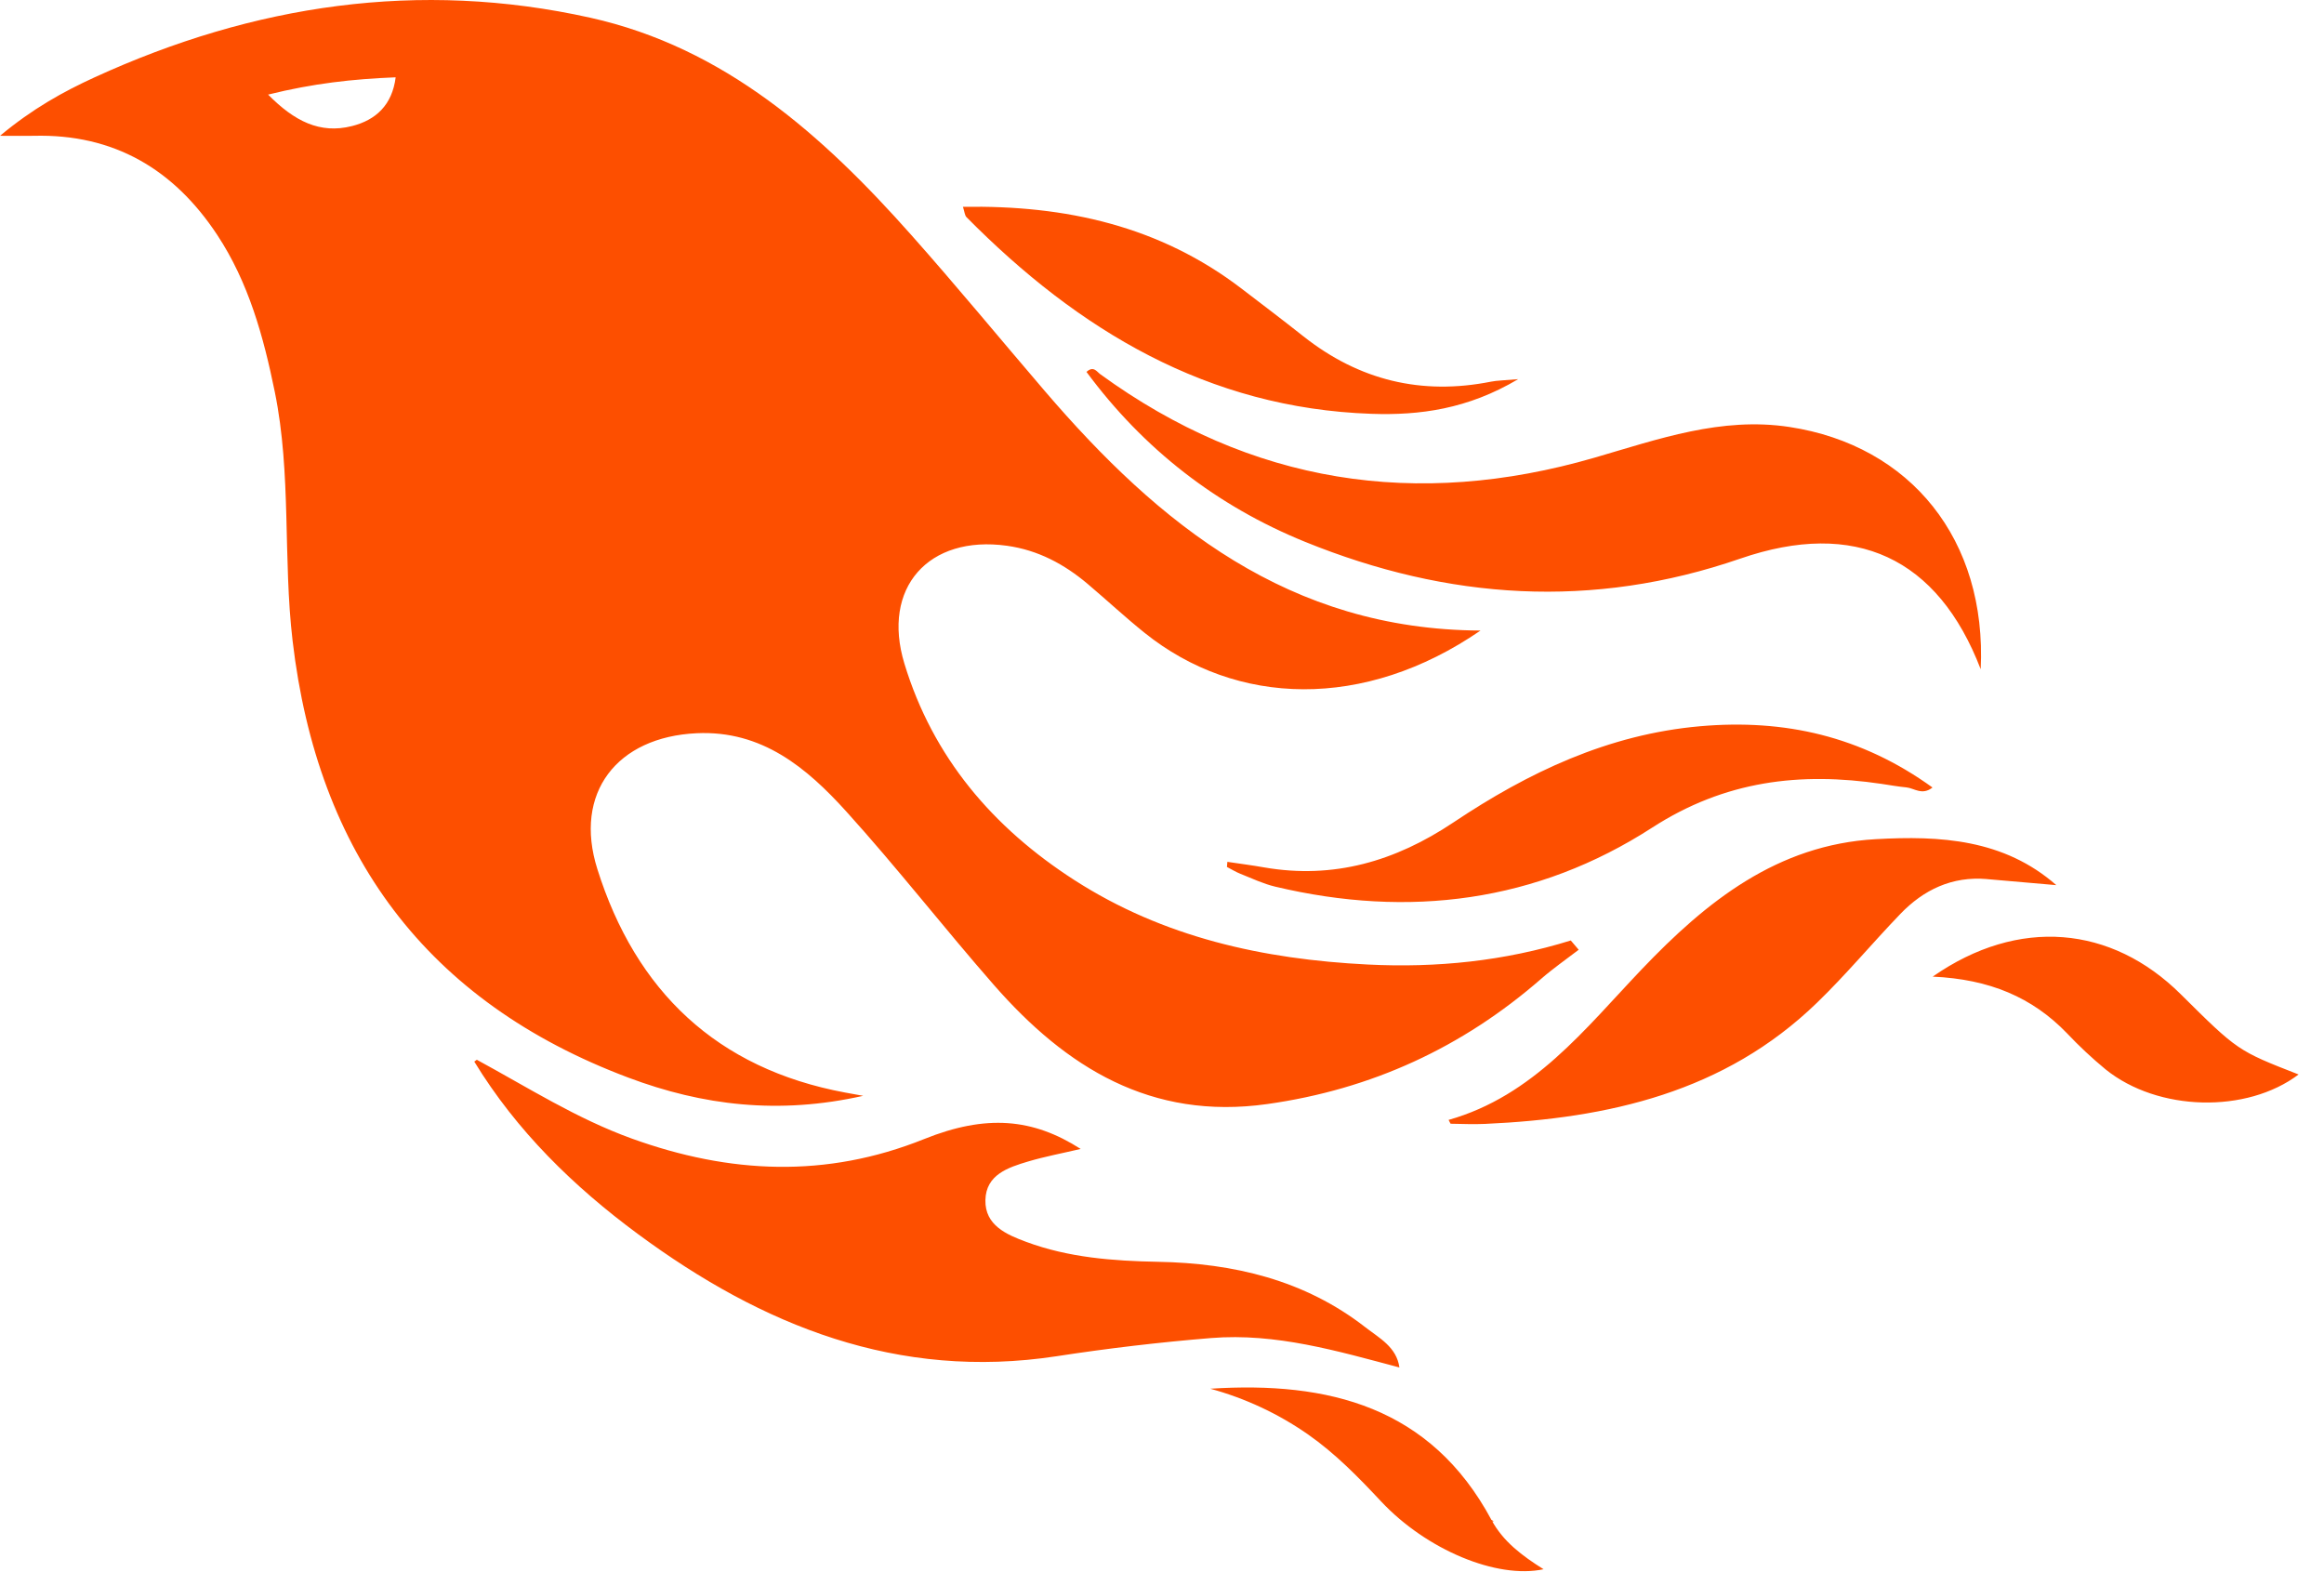
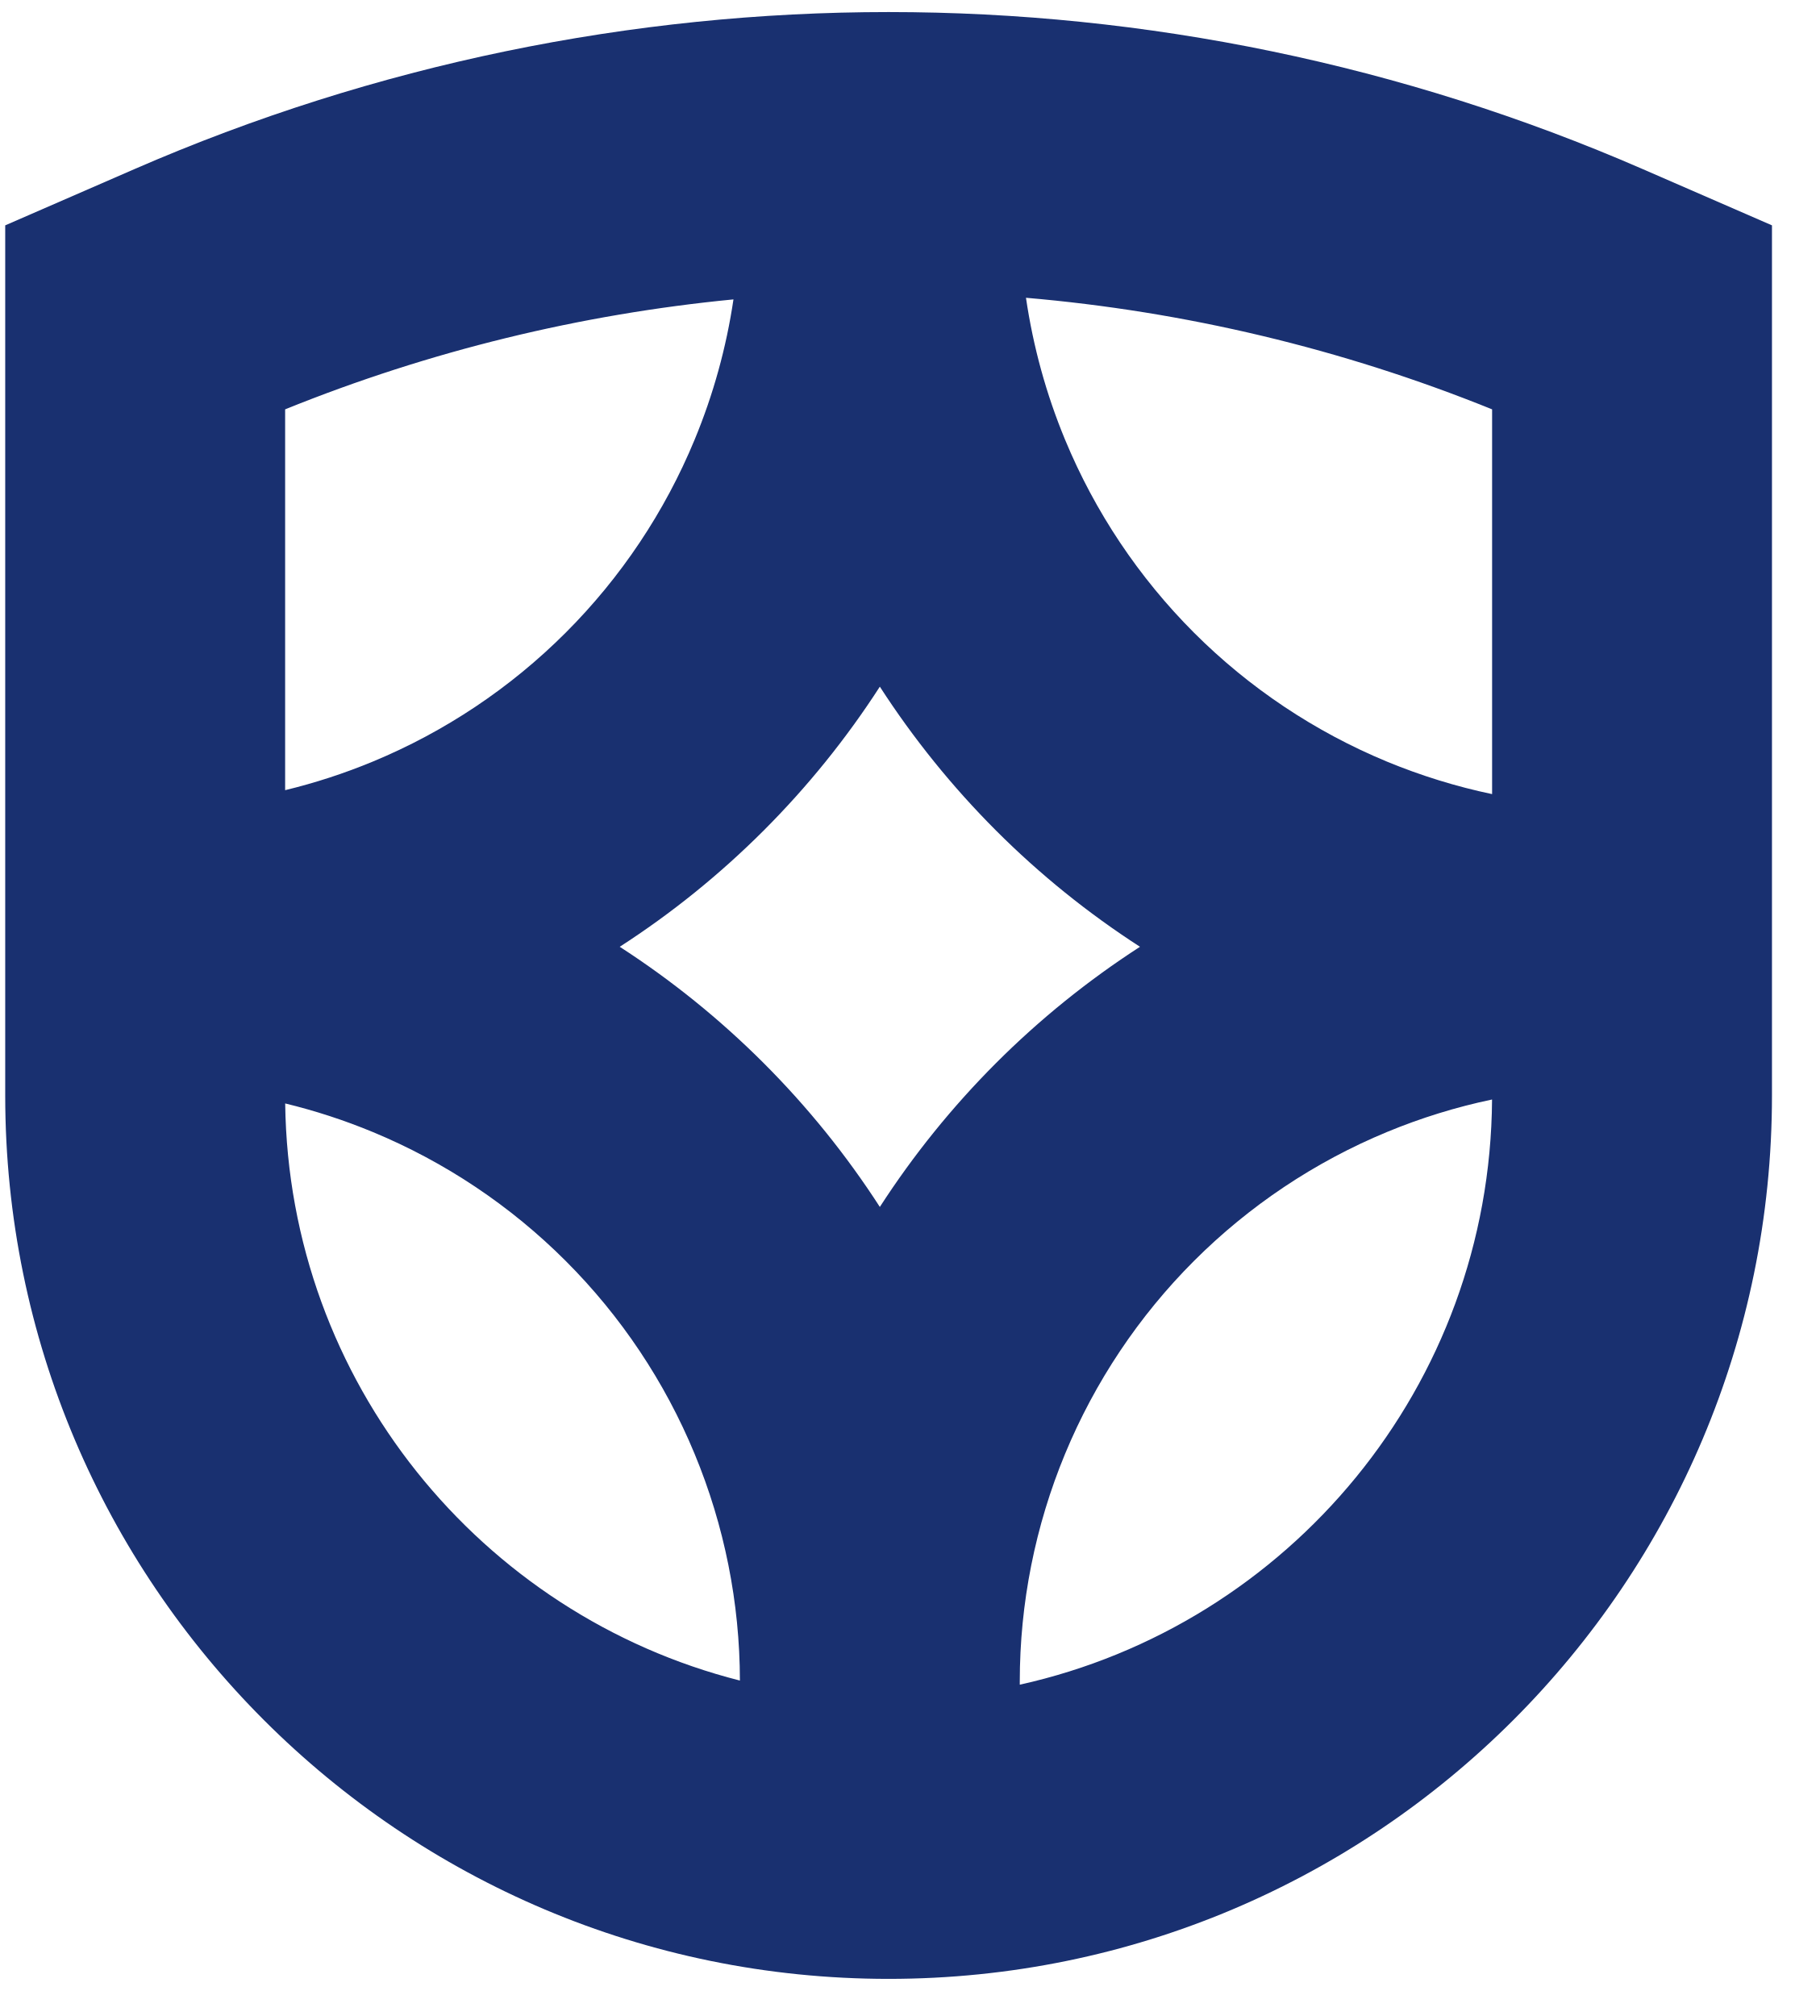
- <svg xmlns="http://www.w3.org/2000/svg" viewBox="0 0 71 48" fill="currentColor" aria-hidden="true">
-   <path d="m26.371 33.477-.552-.1c-3.92-.729-6.397-3.1-7.57-6.829-.733-2.324.597-4.035 3.035-4.148 1.995-.092 3.362 1.055 4.57 2.39 1.557 1.72 2.984 3.558 4.514 5.305 2.202 2.515 4.797 4.134 8.347 3.634 3.183-.448 5.958-1.725 8.371-3.828.363-.316.761-.592 1.144-.886l-.241-.284c-2.027.63-4.093.841-6.205.735-3.195-.16-6.24-.828-8.964-2.582-2.486-1.601-4.319-3.746-5.19-6.611-.704-2.315.736-3.934 3.135-3.6.948.133 1.746.56 2.463 1.165.583.493 1.143 1.015 1.738 1.493 2.8 2.25 6.712 2.375 10.265-.068-5.842-.026-9.817-3.24-13.308-7.313-1.366-1.594-2.7-3.216-4.095-4.785-2.698-3.036-5.692-5.71-9.79-6.623C12.8-.623 7.745.14 2.893 2.361 1.926 2.804.997 3.319 0 4.149c.494 0 .763.006 1.032 0 2.446-.064 4.28 1.023 5.602 3.024.962 1.457 1.415 3.104 1.761 4.798.513 2.515.247 5.078.544 7.605.761 6.494 4.08 11.026 10.26 13.346 2.267.852 4.591 1.135 7.172.555ZM10.751 3.852c-.976.246-1.756-.148-2.56-.962 1.377-.343 2.592-.476 3.897-.528-.107.848-.607 1.306-1.336 1.49Zm32.002 37.924c-.085-.626-.62-.901-1.04-1.228-1.857-1.446-4.03-1.958-6.333-2-1.375-.026-2.735-.128-4.031-.61-.595-.22-1.26-.505-1.244-1.272.015-.78.693-1 1.31-1.184.505-.15 1.026-.247 1.6-.382-1.46-.936-2.886-1.065-4.787-.3-2.993 1.202-5.943 1.06-8.926-.017-1.684-.608-3.179-1.563-4.735-2.408l-.077.057c1.29 2.115 3.034 3.817 5.004 5.271 3.793 2.8 7.936 4.471 12.784 3.73A66.714 66.714 0 0 1 37 40.877c1.98-.16 3.866.398 5.753.899Zm-9.14-30.345c-.105-.076-.206-.266-.42-.069 1.745 2.36 3.985 4.098 6.683 5.193 4.354 1.767 8.773 2.07 13.293.51 3.51-1.21 6.033-.028 7.343 3.38.19-3.955-2.137-6.837-5.843-7.401-2.084-.318-4.01.373-5.962.94-5.434 1.575-10.485.798-15.094-2.553Zm27.085 15.425c.708.059 1.416.123 2.124.185-1.6-1.405-3.55-1.517-5.523-1.404-3.003.17-5.167 1.903-7.14 3.972-1.739 1.824-3.31 3.87-5.903 4.604.043.078.054.117.066.117.35.005.699.021 1.047.005 3.768-.17 7.317-.965 10.14-3.7.89-.86 1.685-1.817 2.544-2.71.716-.746 1.584-1.159 2.645-1.07Zm-8.753-4.67c-2.812.246-5.254 1.409-7.548 2.943-1.766 1.18-3.654 1.738-5.776 1.37-.374-.066-.75-.114-1.124-.17l-.013.156c.135.07.265.151.405.207.354.14.702.308 1.07.395 4.083.971 7.992.474 11.516-1.803 2.221-1.435 4.521-1.707 7.013-1.336.252.038.503.083.756.107.234.022.479.255.795.003-2.179-1.574-4.526-2.096-7.094-1.872Zm-10.049-9.544c1.475.051 2.943-.142 4.486-1.059-.452.04-.643.04-.827.076-2.126.424-4.033-.04-5.733-1.383-.623-.493-1.257-.974-1.889-1.457-2.503-1.914-5.374-2.555-8.514-2.5.05.154.054.26.108.315 3.417 3.455 7.371 5.836 12.369 6.008Zm24.727 17.731c-2.114-2.097-4.952-2.367-7.578-.537 1.738.078 3.043.632 4.101 1.728a13 13 0 0 0 1.182 1.106c1.6 1.29 4.311 1.352 5.896.155-1.861-.726-1.861-.726-3.601-2.452Zm-21.058 16.06c-1.858-3.46-4.981-4.24-8.59-4.008a9.667 9.667 0 0 1 2.977 1.39c.84.586 1.547 1.311 2.243 2.055 1.38 1.473 3.534 2.376 4.962 2.07-.656-.412-1.238-.848-1.592-1.507Zl-.006.006-.036-.004.021.018.012.053Za.127.127 0 0 0 .015.043c.005.008.038 0 .058-.002Zl-.008.01.005.026.024.014Z" fill="#FD4F00" />
+ <svg xmlns="http://www.w3.org/2000/svg" width="37" height="41" viewBox="0 0 37 41" fill="none">
+   <path fill-rule="evenodd" clip-rule="evenodd" d="M5.799 8.325V16.07C6.406 15.923 7.002 15.729 7.581 15.489C9.049 14.881 10.382 13.99 11.505 12.867C12.629 11.743 13.52 10.41 14.127 8.942C14.507 8.025 14.772 7.067 14.917 6.089C11.812 6.39 8.74 7.135 5.799 8.325ZM0.106 4.583V16.409V22.101V22.279C0.106 32.201 8.15 40.245 18.072 40.245C27.994 40.245 36.038 32.201 36.038 22.279V22.101V16.409V4.583L33.407 3.438C23.627 -0.819 12.517 -0.819 2.737 3.438L0.106 4.583ZM5.8 22.441C5.873 28.105 9.782 32.843 15.048 34.178C15.046 32.596 14.733 31.03 14.127 29.568C13.52 28.101 12.629 26.767 11.505 25.644C10.382 24.521 9.049 23.63 7.581 23.022C7.002 22.782 6.406 22.588 5.8 22.441ZM17.894 24.546C17.214 23.492 16.422 22.511 15.53 21.619C14.639 20.728 13.658 19.936 12.604 19.255C13.658 18.575 14.639 17.783 15.53 16.892C16.422 16 17.214 15.019 17.894 13.965C18.575 15.019 19.367 16 20.258 16.892C21.149 17.783 22.131 18.575 23.185 19.255C22.131 19.936 21.149 20.728 20.258 21.619C19.367 22.511 18.575 23.492 17.894 24.546ZM20.74 34.262C26.21 33.049 30.308 28.187 30.345 22.361C29.616 22.514 28.9 22.735 28.207 23.022C26.74 23.63 25.406 24.521 24.283 25.644C23.16 26.767 22.269 28.101 21.661 29.568C21.053 31.036 20.74 32.609 20.74 34.197V34.262ZM28.207 15.489C28.9 15.775 29.616 15.997 30.346 16.15V8.325C27.29 7.089 24.094 6.333 20.866 6.056C21.011 7.045 21.277 8.015 21.661 8.942C22.269 10.41 23.16 11.743 24.283 12.867C25.406 13.99 26.74 14.881 28.207 15.489Z" fill="#193070" />
</svg>
